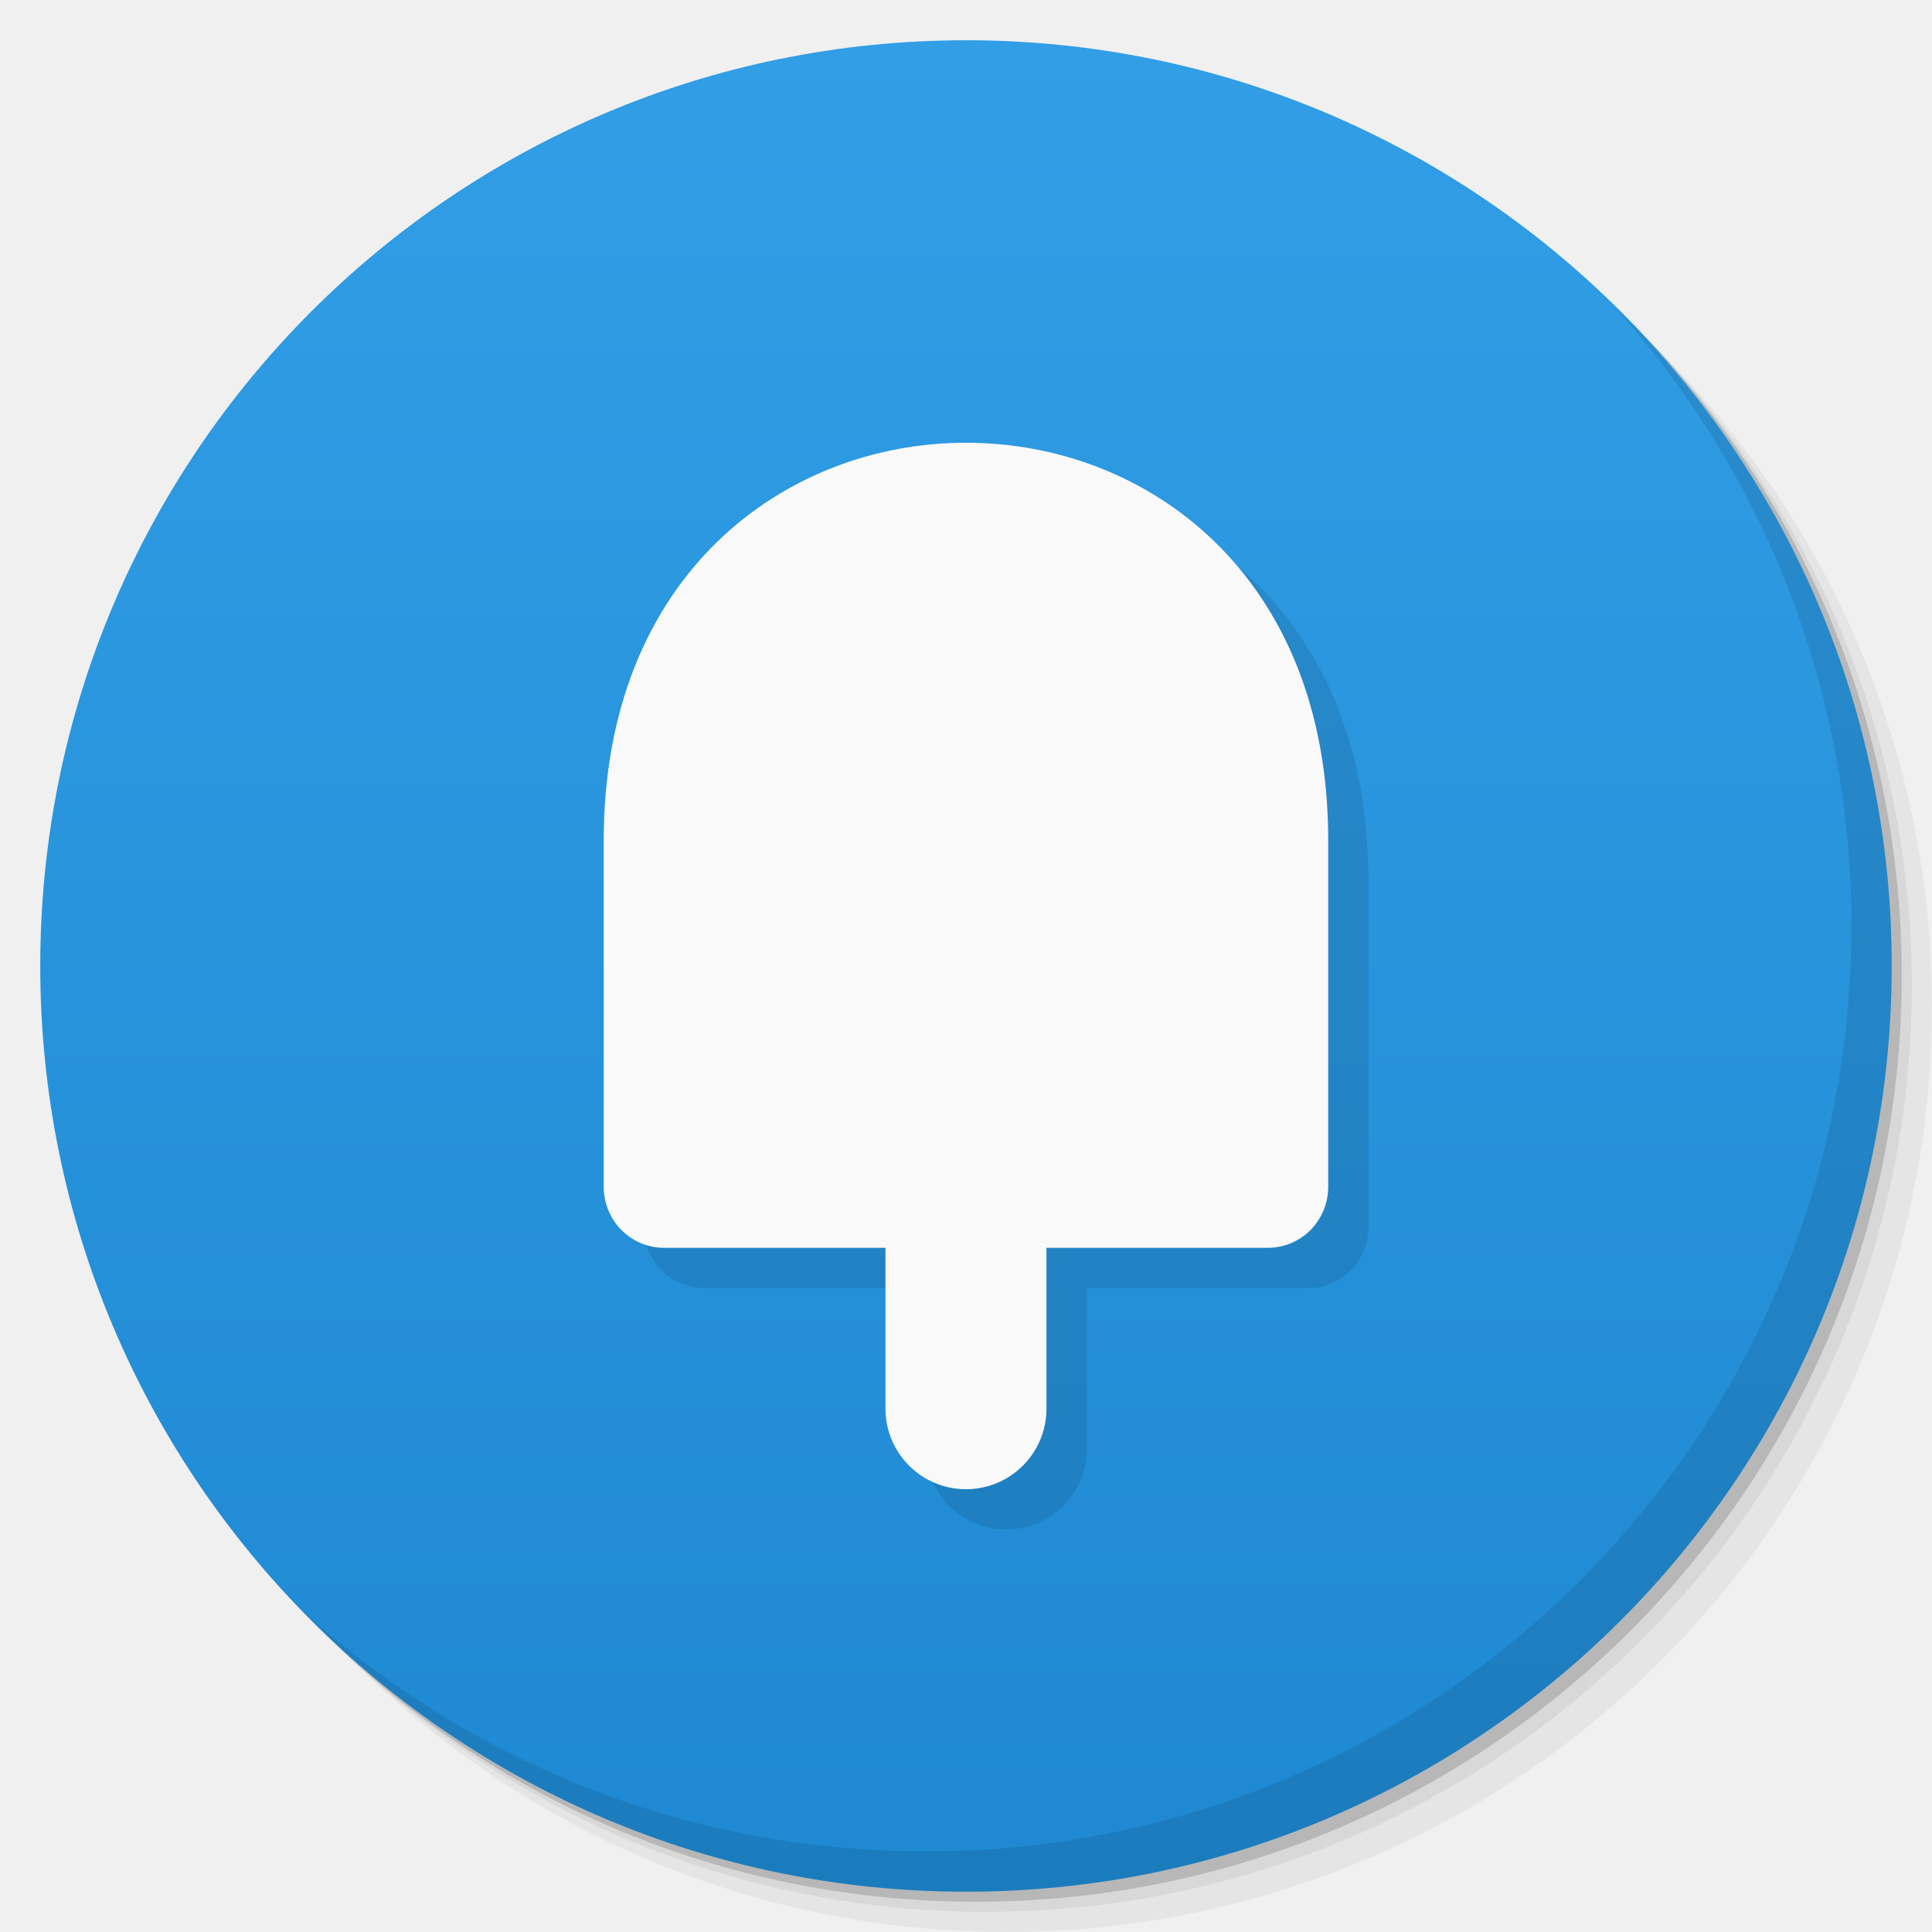
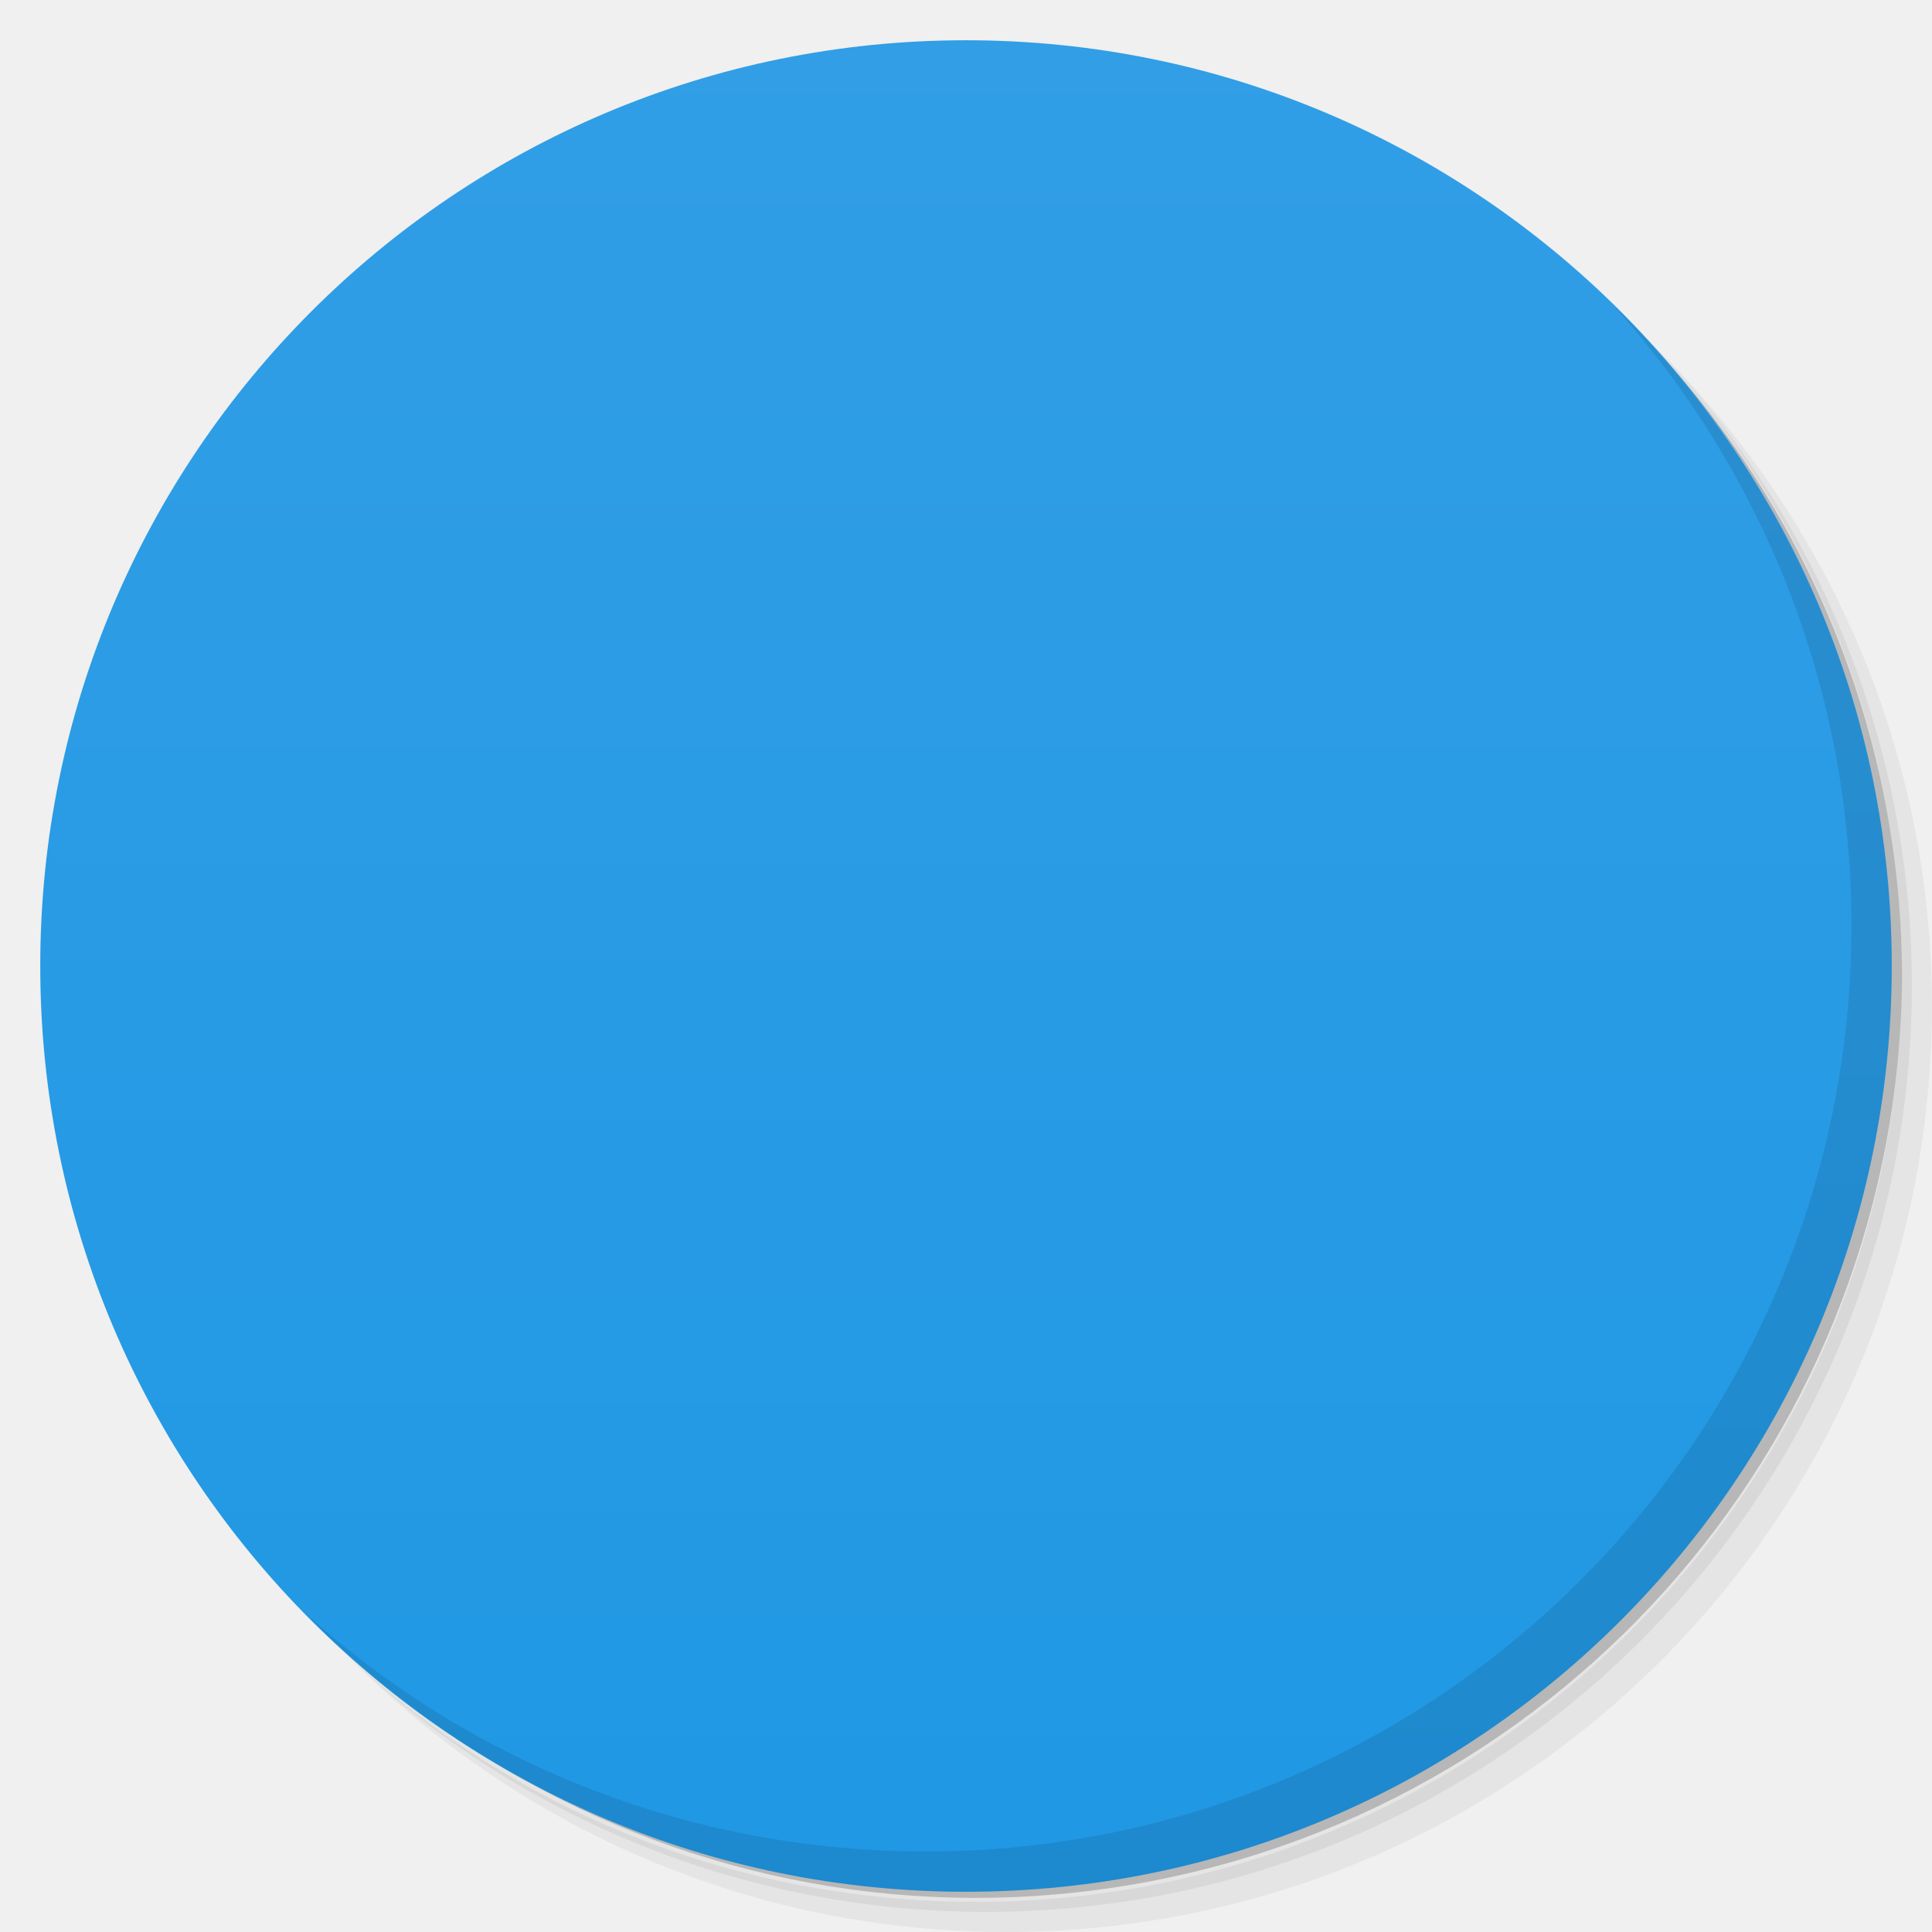
- <svg xmlns="http://www.w3.org/2000/svg" xmlns:xlink="http://www.w3.org/1999/xlink" width="48" viewBox="0 0 13.547 13.547" height="48" id="svg2" version="1.1">
-   <defs id="defs4">
-     <linearGradient id="linearGradient3944">
-       <stop style="stop-color:#ea635d;stop-opacity:1;" offset="0" id="stop3946" />
-       <stop style="stop-color:#f96963;stop-opacity:1;" offset="1" id="stop3948" />
+ <svg viewBox="0 0 48 48">
+   <defs>
+     <linearGradient id="linearGradient3764" y1="47" x2="0" y2="1" gradientUnits="userSpaceOnUse">
+       <stop stop-color="#2098e4" stop-opacity="1" />
+       <stop offset="1" stop-color="#319ee6" stop-opacity="1" />
    </linearGradient>
-     <linearGradient id="0">
-       <stop stop-color="#198ba6" id="stop7" />
-       <stop offset="1" stop-color="#42c9e7" id="stop9" />
-     </linearGradient>
-     <clipPath id="clipPath11">
-       <path d="m 489.217,197.275 c -2.603,0 -3.953,-1.367 -3.953,-3.971 l 0,0 0,-1.034 c 0,-2.604 1.35,-3.971 3.953,-3.971 l 0,0 1.035,0 c 2.62,0 3.97,1.367 3.97,3.971 l 0,0 0,1.034 c 0,2.604 -1.35,3.971 -3.97,3.971 l 0,0 -1.035,0 z" id="path13" />
+     <clipPath id="clipPath-453175426">
+       <g transform="translate(0,-1004.362)">
+         <path d="m -24 13 c 0 1.105 -0.672 2 -1.5 2 -0.828 0 -1.5 -0.895 -1.5 -2 0 -1.105 0.672 -2 1.5 -2 0.828 0 1.5 0.895 1.5 2 z" transform="matrix(15.33333,0,0,11.5,415,878.8622)" fill="#1890d0" />
+       </g>
    </clipPath>
-     <linearGradient id="1">
-       <stop stop-color="#620000" id="stop16" offset="0" style="stop-color:#f96963;stop-opacity:1;" />
-       <stop offset="1" stop-color="#dd0f0f" id="stop18" style="stop-color:#f96963;stop-opacity:1;" />
-     </linearGradient>
-     <clipPath id="clipPath20">
-       <rect y="223" x="307" height="42" width="42" transform="matrix(0,1,-1,0,0,0)" fill="url(#2)" color="#bebebe" rx="9" id="rect22" />
+     <clipPath id="clipPath-461371609">
+       <g transform="translate(0,-1004.362)">
+         <path d="m -24 13 c 0 1.105 -0.672 2 -1.5 2 -0.828 0 -1.5 -0.895 -1.5 -2 0 -1.105 0.672 -2 1.5 -2 0.828 0 1.5 0.895 1.5 2 z" transform="matrix(15.33333,0,0,11.5,415,878.8622)" fill="#1890d0" />
+       </g>
    </clipPath>
-     <linearGradient xlink:href="#1" id="2" gradientUnits="userSpaceOnUse" gradientTransform="matrix(0.175,0,0,0.175,302.8,216)" y1="280" x2="0" y2="40" />
-     <clipPath id="clipPath25">
-       <rect y="85" x="433" height="22" width="22" fill="url(#3)" color="#bebebe" rx="4" id="rect27" />
-     </clipPath>
-     <linearGradient xlink:href="#1" id="3" gradientUnits="userSpaceOnUse" gradientTransform="matrix(0.0875,0,0,0.0875,430.9,81.5)" y1="291.43" x2="0" y2="40" />
-     <clipPath id="clipPath30">
-       <rect width="30" height="30" x="433" y="37" fill="url(#4)" color="#bebebe" rx="6" id="rect32" />
-     </clipPath>
-     <linearGradient xlink:href="#1" id="4" gradientUnits="userSpaceOnUse" gradientTransform="matrix(0.1193182,0,0,0.1193182,430.1364,32.22727)" y1="291.43" x2="0" y2="40" />
-     <clipPath id="clipPath35">
-       <rect width="16" height="16" x="304" y="212" transform="matrix(0,1,-1,0,0,0)" fill="url(#5)" color="#bebebe" rx="3" id="rect37" />
-     </clipPath>
-     <linearGradient xlink:href="#1" id="5" gradientUnits="userSpaceOnUse" gradientTransform="matrix(0.06666667,0,0,0.06666667,302.4,209.3333)" y1="280" x2="0" y2="40" />
-     <clipPath id="clipPath40">
-       <rect y="46" x="34" height="220" width="220" fill="url(#6)" color="#bebebe" rx="50" id="rect42" />
-     </clipPath>
-     <linearGradient xlink:href="#1" id="6" gradientUnits="userSpaceOnUse" gradientTransform="translate(0,-4)" y1="280" x2="0" y2="40" />
-     <clipPath id="clipPath45">
-       <rect y="142" x="290" height="60" width="60" fill="url(#7)" color="#bebebe" rx="12.5" id="rect47" />
-     </clipPath>
-     <linearGradient xlink:href="#1" id="7" gradientUnits="userSpaceOnUse" y1="204" x2="0" y2="140" />
-     <clipPath id="clipPath50">
-       <rect width="88" height="88" x="292" y="32" fill="url(#8)" color="#bebebe" rx="18" id="rect52" />
-     </clipPath>
-     <linearGradient xlink:href="#1" id="8" gradientUnits="userSpaceOnUse" y1="124" x2="0" y2="28" />
-     <clipPath id="clipPath55">
-       <rect y="101" x="417" height="22" width="22" fill="url(#9)" color="#bebebe" rx="5" id="rect57" />
-     </clipPath>
-     <linearGradient xlink:href="#1" id="9" gradientUnits="userSpaceOnUse" gradientTransform="matrix(0.0875,0,0,0.0875,414.9,97.5)" y1="302.86" x2="0" y2="28.571" />
-     <clipPath id="clipPath60">
-       <rect width="30" height="30" x="417" y="53" fill="url(#A)" color="#bebebe" rx="7" id="rect62" />
-     </clipPath>
-     <linearGradient xlink:href="#1" id="A" gradientUnits="userSpaceOnUse" gradientTransform="matrix(0.1193182,0,0,0.1193182,414.1364,48.22727)" y1="299.81" x2="0" y2="31.619" />
-     <use id="B" opacity="0.2" fill="#ffffff" xlink:href="#U" />
-     <clipPath id="clipPath66">
-       <use xlink:href="#B" transform="matrix(8,0,0,8,-2141.576,-54.42424)" id="use68" />
-     </clipPath>
-     <clipPath id="clipPath70">
-       <use xlink:href="#B" id="use72" />
-     </clipPath>
-     <use id="C" fill="none" xlink:href="#U" />
-     <clipPath id="clipPath75">
-       <use xlink:href="#C" id="use77" />
-     </clipPath>
-     <clipPath id="clipPath79">
-       <use transform="matrix(8,0,0,8,-2141.576,-54.42424)" xlink:href="#C" id="use81" />
-     </clipPath>
-     <use id="D" fill="none" xlink:href="#U" />
-     <clipPath id="clipPath84">
-       <use xlink:href="#D" id="use86" />
-     </clipPath>
-     <clipPath id="clipPath88">
-       <use transform="matrix(8,0,0,8,-2141.576,-54.42424)" xlink:href="#D" id="use90" />
-     </clipPath>
-     <use id="E" fill="none" xlink:href="#U" />
-     <clipPath id="clipPath93">
-       <use xlink:href="#E" id="use95" />
-     </clipPath>
-     <clipPath id="clipPath97">
-       <use transform="matrix(8,0,0,8,-2141.576,-54.42424)" xlink:href="#E" id="use99" />
-     </clipPath>
-     <use id="F" fill="none" xlink:href="#U" />
-     <clipPath id="clipPath102">
-       <use xlink:href="#F" id="use104" />
-     </clipPath>
-     <clipPath id="clipPath106">
-       <use transform="matrix(8,0,0,8,-2141.576,-54.42424)" xlink:href="#F" id="use108" />
-     </clipPath>
-     <use id="G" fill="none" xlink:href="#U" />
-     <clipPath id="clipPath111">
-       <use xlink:href="#G" id="use113" />
-     </clipPath>
-     <clipPath id="clipPath115">
-       <use transform="matrix(8,0,0,8,-2141.576,-54.42424)" xlink:href="#G" id="use117" />
-     </clipPath>
-     <use id="H" fill="none" xlink:href="#U" />
-     <clipPath id="clipPath120">
-       <use xlink:href="#H" id="use122" />
-     </clipPath>
-     <clipPath id="clipPath124">
-       <use transform="matrix(8,0,0,8,-2141.576,-54.42424)" xlink:href="#H" id="use126" />
-     </clipPath>
-     <use id="I" fill="none" xlink:href="#U" />
-     <clipPath id="clipPath129">
-       <use xlink:href="#I" id="use131" />
-     </clipPath>
-     <clipPath id="clipPath133">
-       <rect y="223" x="307" height="42" width="42" transform="matrix(0,1,-1,0,0,0)" fill="url(#2)" color="#bebebe" rx="9" id="rect135" />
-     </clipPath>
-     <clipPath id="clipPath137">
-       <rect y="85" x="433" height="22" width="22" fill="url(#3)" color="#bebebe" rx="4" id="rect139" />
-     </clipPath>
-     <clipPath id="clipPath141">
-       <rect width="30" height="30" x="433" y="37" fill="url(#4)" color="#bebebe" rx="6" id="rect143" />
-     </clipPath>
-     <clipPath id="clipPath145">
-       <rect width="16" height="16" x="304" y="212" transform="matrix(0,1,-1,0,0,0)" fill="url(#5)" color="#bebebe" rx="3" id="rect147" />
-     </clipPath>
-     <clipPath id="clipPath149">
-       <rect y="46" x="34" height="220" width="220" fill="url(#6)" color="#bebebe" rx="50" id="rect151" />
-     </clipPath>
-     <clipPath id="clipPath153">
-       <rect y="142" x="290" height="60" width="60" fill="url(#7)" color="#bebebe" rx="12.5" id="rect155" />
-     </clipPath>
-     <clipPath id="clipPath157">
-       <rect width="88" height="88" x="292" y="32" fill="url(#8)" color="#bebebe" rx="18" id="rect159" />
-     </clipPath>
-     <clipPath id="clipPath161">
-       <rect y="101" x="417" height="22" width="22" fill="url(#9)" color="#bebebe" rx="5" id="rect163" />
-     </clipPath>
-     <clipPath id="clipPath165">
-       <rect width="30" height="30" x="417" y="53" fill="url(#A)" color="#bebebe" rx="7" id="rect167" />
-     </clipPath>
-     <clipPath id="clipPath169">
-       <use transform="matrix(8,0,0,8,-2141.576,-54.42424)" xlink:href="#I" id="use171" />
-     </clipPath>
-     <use id="J" fill="none" xlink:href="#U" />
-     <clipPath id="clipPath174">
-       <use xlink:href="#J" id="use176" />
-     </clipPath>
-     <clipPath id="clipPath178">
-       <use transform="matrix(8,0,0,8,-2141.576,-54.42424)" xlink:href="#J" id="use180" />
-     </clipPath>
-     <use id="K" fill="none" xlink:href="#U" />
-     <clipPath id="clipPath183">
-       <use xlink:href="#K" id="use185" />
-     </clipPath>
-     <clipPath id="clipPath187">
-       <use transform="matrix(8,0,0,8,-2141.576,-54.42424)" xlink:href="#K" id="use189" />
-     </clipPath>
-     <use id="L" fill="none" xlink:href="#U" />
-     <clipPath id="clipPath192">
-       <use xlink:href="#L" id="use194" />
-     </clipPath>
-     <clipPath id="clipPath196">
-       <use transform="matrix(8,0,0,8,-2141.576,-54.42424)" xlink:href="#L" id="use198" />
-     </clipPath>
-     <use id="M" fill="none" xlink:href="#U" />
-     <clipPath id="clipPath201">
-       <use xlink:href="#M" id="use203" />
-     </clipPath>
-     <clipPath id="clipPath205">
-       <use transform="matrix(8,0,0,8,-2141.576,-54.42424)" xlink:href="#M" id="use207" />
-     </clipPath>
-     <use id="N" fill="none" xlink:href="#U" />
-     <clipPath id="clipPath210">
-       <use xlink:href="#N" id="use212" />
-     </clipPath>
-     <clipPath id="clipPath214">
-       <use transform="matrix(8,0,0,8,-2141.576,-54.42424)" xlink:href="#N" id="use216" />
-     </clipPath>
-     <use id="O" fill="none" xlink:href="#U" />
-     <clipPath id="clipPath219">
-       <use xlink:href="#O" id="use221" />
-     </clipPath>
-     <clipPath id="clipPath223">
-       <use transform="matrix(8,0,0,8,-2141.576,-54.42424)" xlink:href="#O" id="use225" />
-     </clipPath>
-     <clipPath id="clipPath227">
-       <path d="m 296,26 a 10,10 0 1 1 -20,0 10,10 0 1 1 20,0 z" id="path229" />
-     </clipPath>
-     <linearGradient gradientUnits="userSpaceOnUse" x2="0" y2="40" y1="280" xlink:href="#Q" id="P" gradientTransform="matrix(.175 0 0 .175 302.8 216)" />
-     <linearGradient id="Q">
-       <stop stop-color="#151515" id="stop233" />
-       <stop offset="1" stop-color="#222" id="stop235" />
-     </linearGradient>
-     <linearGradient gradientUnits="userSpaceOnUse" x2="0" y2="90" y1="230" xlink:href="#Q" id="R" gradientTransform="matrix(.375 0 0 .375 298 16)" />
-     <linearGradient gradientUnits="userSpaceOnUse" x2="0" y2="90" y1="230" xlink:href="#Q" id="S" gradientTransform="matrix(.25 0 0 .25 300 132)" />
-     <clipPath id="clipPath239">
-       <rect height="20" rx="4" y="78" x="434" width="20" color="#bebebe" id="rect241" />
-     </clipPath>
-     <clipPath id="clipPath243">
-       <rect height="22" rx="4" y="77" x="433" width="22" color="#bebebe" id="rect245" />
-     </clipPath>
-     <clipPath id="clipPath247">
-       <rect height="22" rx="5" y="77" x="433" width="22" color="#bebebe" id="rect249" />
-     </clipPath>
-     <clipPath id="clipPath251">
-       <rect height="30" rx="6" y="29" x="433" width="30" color="#bebebe" id="rect253" />
-     </clipPath>
-     <clipPath id="clipPath255">
-       <rect transform="matrix(0 -1 1 0 0 0)" height="60" rx="12.5" y="142" x="306" width="60" fill="url(#S)" color="#bebebe" id="rect257" />
-     </clipPath>
-     <clipPath id="clipPath259">
-       <rect height="90" rx="18.75" y="31" x="307" width="90" fill="url(#R)" color="#bebebe" id="rect261" />
-     </clipPath>
-     <clipPath id="clipPath263">
-       <rect height="30" rx="4" y="29" x="433" width="30" opacity="0.2" fill="#6d6d6d" color="#bebebe" id="rect265" />
-     </clipPath>
-     <clipPath id="clipPath267">
-       <rect height="22" rx="3" y="77" x="433" width="22" opacity="0.2" fill="#6d6d6d" color="#bebebe" id="rect269" />
-     </clipPath>
-     <clipPath id="clipPath271">
-       <path d="m 144,70 c -49.706,0 -90,40.294 -90,90 0,49.706 40.294,90 90,90 49.706,0 90,-40.294 90,-90 0,-49.706 -40.294,-90 -90,-90 z m 0,32.188 c 32.033,0 58,25.967 58,58 0,32.033 -25.967,58 -58,58 -32.033,0 -58,-25.967 -58,-58 0,-32.033 25.967,-58 58,-58 z" id="path273" />
-     </clipPath>
-     <clipPath id="clipPath275">
-       <path d="m 152,204 a 8,8 0 1 1 -16,0 8,8 0 1 1 16,0 z" id="path277" />
-     </clipPath>
-     <clipPath id="clipPath279">
-       <rect height="16" rx="3" y="116" x="432" width="16" color="#bebebe" id="rect281" />
-     </clipPath>
-     <clipPath id="clipPath283">
-       <path d="m 145,215 c 33.137,0 60,-26.863 60,-60 0,-33.137 -26.863,-60 -60,-60 -33.137,0 -60,26.863 -60,60 0,12.507 3.829,24.106 10.375,33.719 L 89,211 111.281,204.625 C 120.894,211.172 132.493,215 145,215 z" id="path285" />
-     </clipPath>
-     <clipPath id="clipPath287">
-       <path d="m 98.031,23.191 c -41.492,1.052 -74.844,35.068 -74.844,76.812 0,42.407 34.406,76.812 76.812,76.812 42.407,0 76.812,-34.406 76.812,-76.812 0,-42.407 -34.406,-76.812 -76.812,-76.812 -0.663,0 -1.31,-0.017 -1.969,0 z M 100,50.66 c 27.245,0 49.344,22.099 49.344,49.344 -1e-5,27.245 -22.099,49.344 -49.344,49.344 -27.245,-1e-5 -49.344,-22.099 -49.344,-49.344 0,-27.245 22.099,-49.344 49.344,-49.344 z" id="path289" />
-     </clipPath>
-     <clipPath id="clipPath291">
-       <rect height="16" rx="2" y="116" x="432" width="16" opacity="0.2" fill="#6d6d6d" color="#bebebe" id="rect293" />
-     </clipPath>
-     <clipPath id="clipPath295">
-       <rect height="240" rx="50" y="36" x="24" width="240" fill="#986767" color="#bebebe" id="rect297" />
-     </clipPath>
-     <clipPath id="clipPath299">
-       <rect transform="rotate(90)" height="42" rx="9" y="223" x="307" width="42" fill="url(#P)" color="#bebebe" id="rect301" />
-     </clipPath>
-     <linearGradient xlink:href="#0" id="T" gradientUnits="userSpaceOnUse" gradientTransform="matrix(1.210546,0,0,1.212299,-131.3481,-325.0735)" y1="279.1" x2="0" y2="268.33" />
-     <path id="U" d="m 296,26 a 10,10 0 1 1 -20,0 10,10 0 1 1 20,0 z" color="#000000" />
-     <linearGradient xlink:href="#W" id="V" y1="46.752" x2="0" y2="-24.433" gradientUnits="userSpaceOnUse" />
-     <linearGradient id="W">
-       <stop stop-color="#c7c7c7" id="stop307" />
-       <stop offset="1" stop-color="#dedede" id="stop309" />
-     </linearGradient>
-     <linearGradient xlink:href="#W" id="linearGradient3312" gradientUnits="userSpaceOnUse" y1="46.752" x2="0" y2="-24.433" gradientTransform="matrix(0.2363048,0,0,0.1863373,-11.35038,4.834975)" />
-     <linearGradient xlink:href="#W-1" id="linearGradient3312-3" gradientUnits="userSpaceOnUse" y1="46.752" x2="0" y2="-24.433" gradientTransform="matrix(0.2363048,0,0,0.1863373,-11.35038,4.834975)" />
-     <linearGradient id="W-1">
-       <stop stop-color="#c7c7c7" id="stop307-9" />
-       <stop offset="1" stop-color="#dedede" id="stop309-6" />
-     </linearGradient>
-     <linearGradient xlink:href="#1" id="linearGradient3938" x1="7.056" y1="13.264" x2="6.773" y2="0.282" gradientUnits="userSpaceOnUse" />
-     <linearGradient xlink:href="#linearGradient3798" id="linearGradient3950" x1="-25.5" y1="15" x2="-25.5" y2="11" gradientUnits="userSpaceOnUse" />
-     <linearGradient xlink:href="#linearGradient3944" id="linearGradient3990" gradientUnits="userSpaceOnUse" x1="-25.5" y1="15" x2="-25.5" y2="11" />
-     <linearGradient xlink:href="#linearGradient3944" id="linearGradient3992" gradientUnits="userSpaceOnUse" x1="-25.5" y1="15" x2="-25.5" y2="11" gradientTransform="matrix(15.33333,0,0,11.5,415,-125.5)" />
-     <linearGradient xlink:href="#linearGradient3944" id="linearGradient4001" gradientUnits="userSpaceOnUse" x1="-25.5" y1="15" x2="-25.5" y2="11" />
-     <linearGradient xlink:href="#linearGradient3944" id="linearGradient4008" gradientUnits="userSpaceOnUse" x1="-25.5" y1="15" x2="-25.5" y2="11" />
-     <linearGradient xlink:href="#linearGradient3944" id="linearGradient4013" gradientUnits="userSpaceOnUse" x1="-25.5" y1="15" x2="-25.5" y2="11" />
-     <linearGradient xlink:href="#linearGradient3944" id="linearGradient4015" gradientUnits="userSpaceOnUse" x1="-25.5" y1="15" x2="-25.5" y2="11" gradientTransform="matrix(15.33333,0,0,11.5,415,-125.5)" />
-     <linearGradient xlink:href="#linearGradient3944" id="linearGradient4022" gradientUnits="userSpaceOnUse" x1="-25.5" y1="15" x2="-25.5" y2="11" />
-     <linearGradient xlink:href="#linearGradient3944" id="linearGradient4024" gradientUnits="userSpaceOnUse" x1="-25.5" y1="15" x2="-25.5" y2="11" gradientTransform="matrix(15.33333,0,0,11.5,415,-125.5)" />
-     <linearGradient xlink:href="#linearGradient3944" id="linearGradient4031" gradientUnits="userSpaceOnUse" x1="-25.5" y1="15" x2="-25.5" y2="11" />
-     <linearGradient xlink:href="#linearGradient3944" id="linearGradient4036" gradientUnits="userSpaceOnUse" x1="-25.5" y1="15" x2="-25.5" y2="11" />
-     <linearGradient xlink:href="#linearGradient3798" id="linearGradient3804" x1="24" y1="47" x2="24" y2="1" gradientUnits="userSpaceOnUse" />
-     <linearGradient id="linearGradient3798">
-       <stop style="stop-color:#1e89d2;stop-opacity:1;" offset="0" id="stop3800" />
-       <stop style="stop-color:#319ee6;stop-opacity:1;" offset="1" id="stop3802" />
-     </linearGradient>
-     <linearGradient gradientTransform="matrix(0.2822222,0,0,0.2822222,-17.27378,1.581336)" y2="1" x2="24" y1="47" x1="24" gradientUnits="userSpaceOnUse" id="linearGradient3258" xlink:href="#linearGradient3798" />
  </defs>
-   <g id="layer1">
-     <path style="opacity:0.05;fill:#000000;fill-opacity:1;stroke:none" d="M 25,2 C 12.297,2 2,12.297 2,25 2,31.367 4.601,37.117 8.781,41.281 12.866,44.994 18.296,47.25 24.25,47.25 c 12.703,0 23,-10.297 23,-23 0,-5.954 -2.256,-11.384 -5.969,-15.469 C 37.117,4.601 31.367,2 25,2 z M 41.281,8.781 C 45.136,12.894 47.5,18.419 47.5,24.5 c 0,12.703 -10.297,23 -23,23 C 18.419,47.5 12.894,45.136 8.781,41.281 12.941,45.425 18.665,48 25,48 37.703,48 48,37.703 48,25 48,18.665 45.425,12.941 41.281,8.781 z" transform="scale(0.2822222,0.2822222)" id="path3978" />
-     <path style="opacity:0.1;fill:#000000;fill-opacity:1;stroke:none" d="M 41.281,8.781 C 44.994,12.866 47.25,18.296 47.25,24.25 c 0,12.703 -10.297,23 -23,23 -5.954,0 -11.384,-2.256 -15.469,-5.969 C 12.894,45.136 18.419,47.5 24.5,47.5 c 12.703,0 23,-10.297 23,-23 0,-6.081 -2.364,-11.606 -6.219,-15.719 z" transform="scale(0.2822222,0.2822222)" id="path3976" />
-     <path transform="matrix(4.327407,0,0,3.245556,117.1928,-35.34833)" d="m -24,13 a 1.5,2 0 1 1 -3,0 1.5,2 0 1 1 3,0 z" id="path3952" style="opacity:0.2;fill:#000000;fill-opacity:1;stroke:none" />
+   <g>
+     <path d="m 36.31 5 c 5.859 4.062 9.688 10.831 9.688 18.5 c 0 12.426 -10.07 22.5 -22.5 22.5 c -7.669 0 -14.438 -3.828 -18.5 -9.688 c 1.037 1.822 2.306 3.499 3.781 4.969 c 4.085 3.712 9.514 5.969 15.469 5.969 c 12.703 0 23 -10.298 23 -23 c 0 -5.954 -2.256 -11.384 -5.969 -15.469 c -1.469 -1.475 -3.147 -2.744 -4.969 -3.781 z m 4.969 3.781 c 3.854 4.113 6.219 9.637 6.219 15.719 c 0 12.703 -10.297 23 -23 23 c -6.081 0 -11.606 -2.364 -15.719 -6.219 c 4.16 4.144 9.883 6.719 16.219 6.719 c 12.703 0 23 -10.298 23 -23 c 0 -6.335 -2.575 -12.06 -6.719 -16.219 z" opacity="0.05" />
+     <path d="m 41.28 8.781 c 3.712 4.085 5.969 9.514 5.969 15.469 c 0 12.703 -10.297 23 -23 23 c -5.954 0 -11.384 -2.256 -15.469 -5.969 c 4.113 3.854 9.637 6.219 15.719 6.219 c 12.703 0 23 -10.298 23 -23 c 0 -6.081 -2.364 -11.606 -6.219 -15.719 z" opacity="0.1" />
+     <path d="m 31.25 2.375 c 8.615 3.154 14.75 11.417 14.75 21.13 c 0 12.426 -10.07 22.5 -22.5 22.5 c -9.708 0 -17.971 -6.135 -21.12 -14.75 a 23 23 0 0 0 44.875 -7 a 23 23 0 0 0 -16 -21.875 z" opacity="0.2" />
  </g>
-   <g id="layer2">
-     <path style="opacity:1;fill:url(#linearGradient3950);fill-opacity:1.0;stroke:none" id="path3942" d="m -24,13 a 1.5,2 0 1 1 -3,0 1.5,2 0 1 1 3,0 z" transform="matrix(4.327407,0,0,3.245556,117.1222,-35.41889)" />
-     <path style="opacity:0.1;fill:#000000;fill-opacity:1;stroke:none" d="M 40.031 7.531 C 43.744 11.616 46 17.046 46 23 C 46 35.703 35.703 46 23 46 C 17.046 46 11.616 43.744 7.531 40.031 C 11.709 44.323 17.538 47 24 47 C 36.703 47 47 36.703 47 24 C 47 17.538 44.323 11.709 40.031 7.531 z " transform="scale(0.2822222,0.2822222)" id="path4027" />
+   <g>
+     <path d="m 24 1 c 12.703 0 23 10.297 23 23 c 0 12.703 -10.297 23 -23 23 -12.703 0 -23 -10.297 -23 -23 0 -12.703 10.297 -23 23 -23 z" fill="url(#linearGradient3764)" fill-opacity="1" />
  </g>
-   <g id="layer3">
-     <g id="g3199" transform="matrix(0.2822222,0,0,0.2822465,0.2822222,-283.1958)" style="fill:#000000;fill-opacity:1;opacity:0.1">
-       <rect id="rect3201" rx="2" y="1033.36" x="22" height="8" width="4" style="fill:#000000;fill-opacity:1" ry="2" />
-       <path id="path3203" d="m 33,1025.236 0,8.608 c 0,0.842 -0.669,1.519 -1.5,1.519 l -15,0 c -0.831,0 -1.5,-0.677 -1.5,-1.519 l 0,-8.608 c 0,-13.165 18,-13.165 18,0 z" style="fill:#000000;fill-opacity:1" />
-     </g>
-     <g transform="matrix(0.2822222,0,0,0.2822465,-1.2500001e-8,-283.478)" id="g766">
-       <rect ry="2" style="fill:#f9f9f9" width="4" height="8" x="22" y="1033.36" rx="2" id="rect768" />
-       <path style="fill:#f9f9f9" d="m 33,1025.236 0,8.608 c 0,0.842 -0.669,1.519 -1.5,1.519 l -15,0 c -0.831,0 -1.5,-0.677 -1.5,-1.519 l 0,-8.608 c 0,-13.165 18,-13.165 18,0 z" id="path770" />
+   <g>
+     <g clip-path="url(#clipPath-453175426)">
+       <g transform="translate(1,1)">
+         <g opacity="0.1">
+           <g>
+             <path d="m 24 29 c 1.105 0 2 0.895 2 2 l 0 4 c 0 1.105 -0.895 2 -2 2 c -1.105 0 -2 -0.895 -2 -2 l 0 -4 c 0 -1.105 0.895 -2 2 -2 m 0 0" fill="#000" />
+             <path d="m 33 20.875 l 0 8.609 c 0 0.84 -0.668 1.516 -1.5 1.516 l -15 0 c -0.832 0 -1.5 -0.676 -1.5 -1.516 l 0 -8.609 c 0 -13.168 18 -13.168 18 0 m 0 0" fill="#000" />
+           </g>
+         </g>
+       </g>
    </g>
  </g>
+   <g>
+     <g clip-path="url(#clipPath-461371609)">
+       <g>
+         <path d="m 24 29 c 1.105 0 2 0.895 2 2 l 0 4 c 0 1.105 -0.895 2 -2 2 c -1.105 0 -2 -0.895 -2 -2 l 0 -4 c 0 -1.105 0.895 -2 2 -2 m 0 0" fill="#f9f9f9" />
+         <path d="m 33 20.875 l 0 8.609 c 0 0.84 -0.668 1.516 -1.5 1.516 l -15 0 c -0.832 0 -1.5 -0.676 -1.5 -1.516 l 0 -8.609 c 0 -13.168 18 -13.168 18 0 m 0 0" fill="#f9f9f9" />
+       </g>
+     </g>
+   </g>
+   <g>
+     <path d="m 40.03 7.531 c 3.712 4.084 5.969 9.514 5.969 15.469 0 12.703 -10.297 23 -23 23 c -5.954 0 -11.384 -2.256 -15.469 -5.969 4.178 4.291 10.01 6.969 16.469 6.969 c 12.703 0 23 -10.298 23 -23 0 -6.462 -2.677 -12.291 -6.969 -16.469 z" opacity="0.1" />
+   </g>
</svg>
